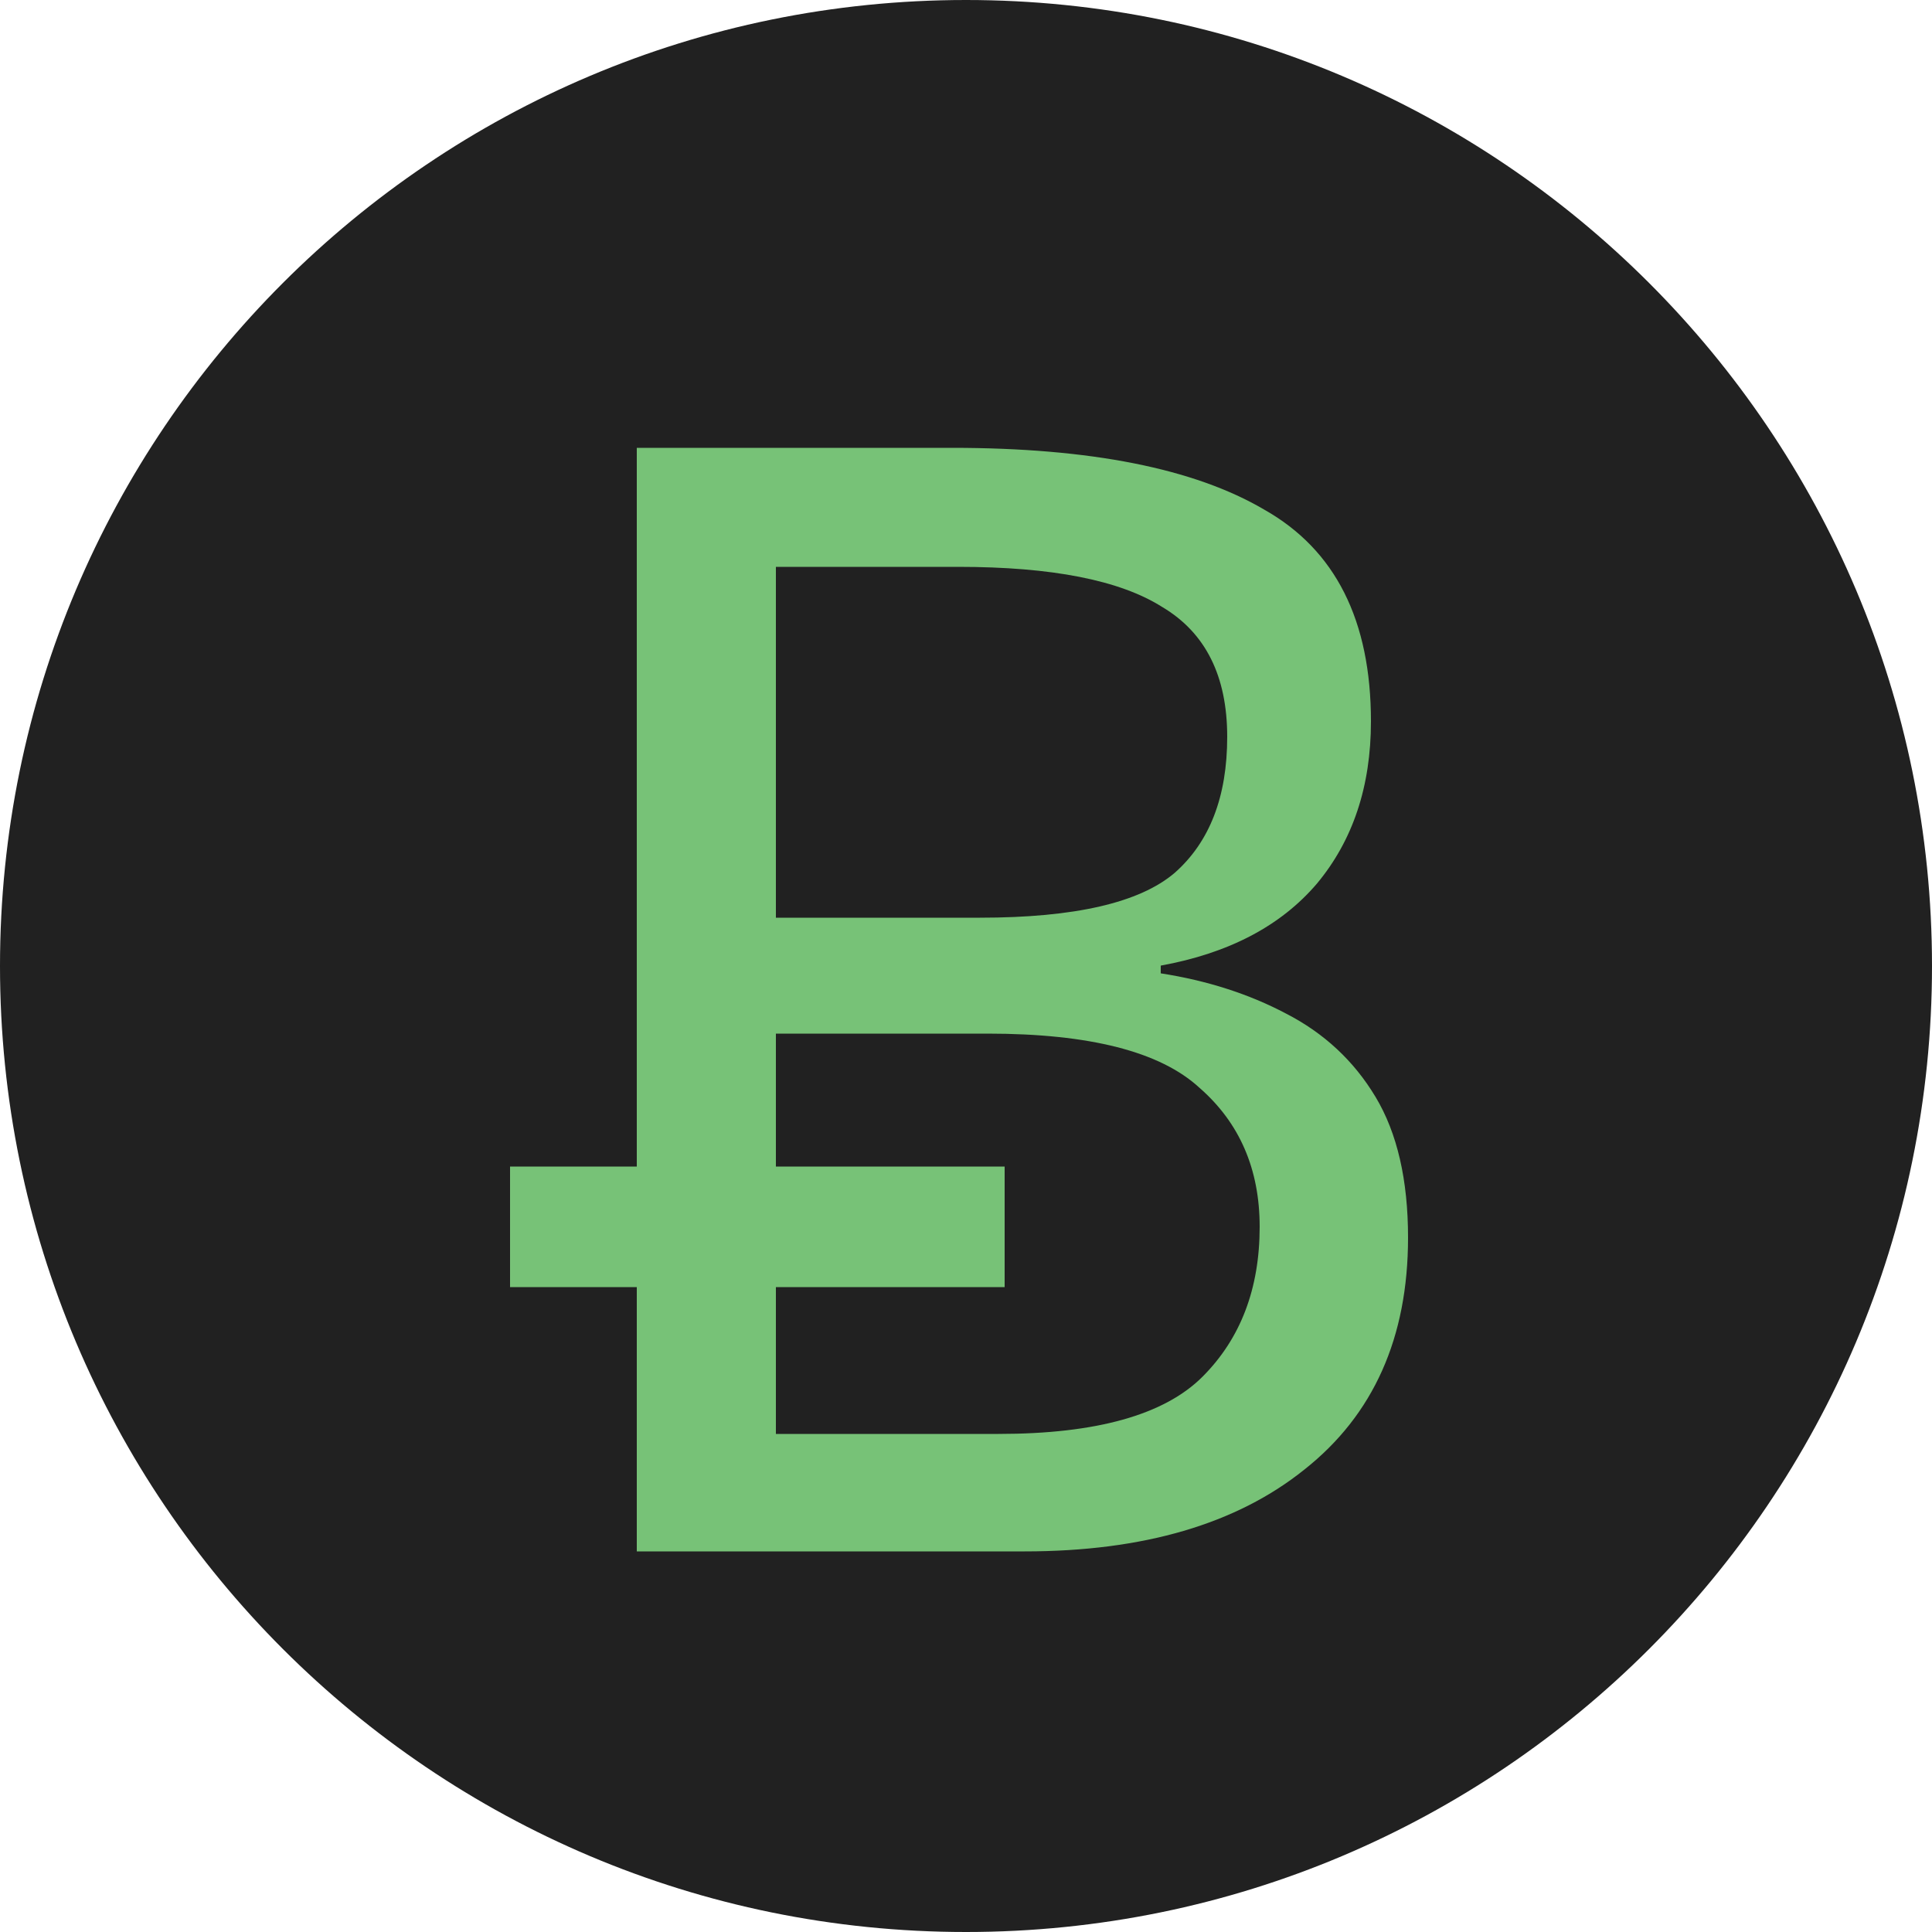
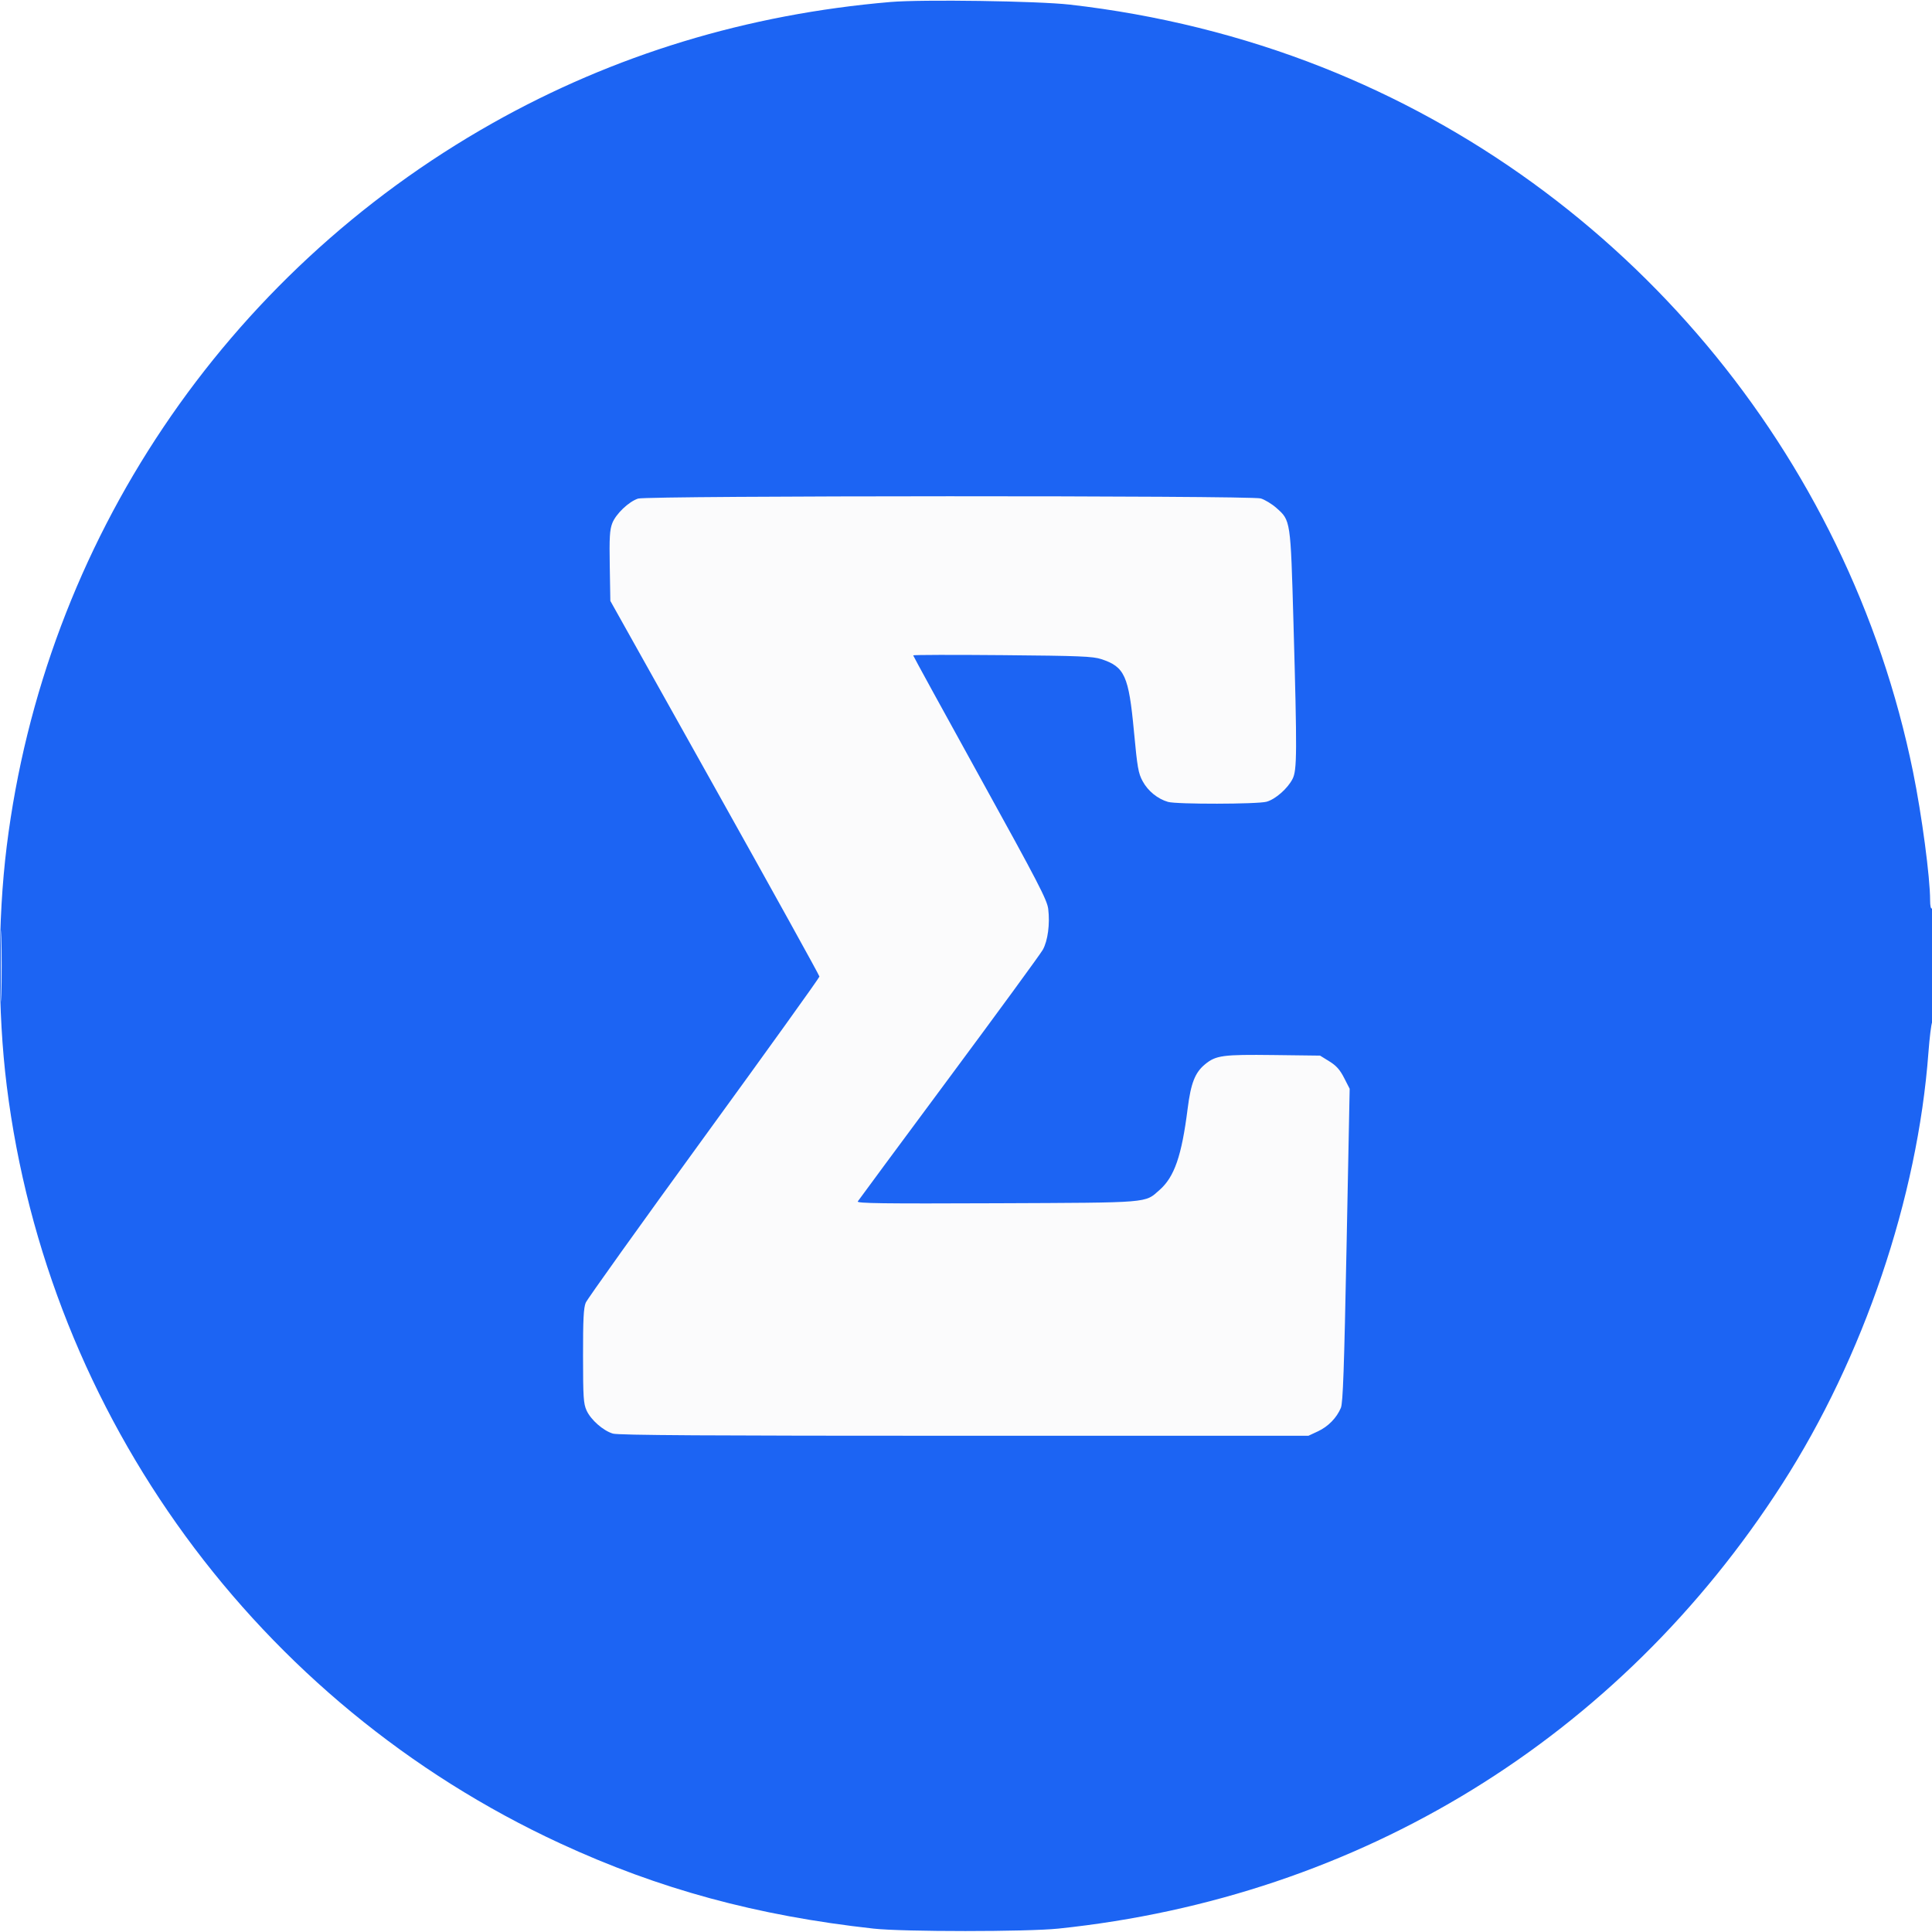
- <svg xmlns="http://www.w3.org/2000/svg" width="1000" height="1000" viewBox="0 0 1000 1000" fill="none">
-   <circle cx="500" cy="500" r="500" fill="#212121" />
-   <path d="M329.6 803V666.2H264V603.8H329.6V231.8H492.8C564.267 231.8 618.133 242.467 654.4 263.8C691.2 284.6 709.6 321.133 709.6 373.4C709.6 407 700.267 435 681.6 457.4C662.933 479.267 636 493.4 600.8 499.8V503.8C624.8 507.533 646.4 514.467 665.6 524.6C685.333 534.733 700.8 549.133 712 567.8C723.2 586.467 728.8 610.733 728.8 640.6C728.8 692.333 710.933 732.333 675.2 760.6C640 788.867 591.733 803 530.4 803H329.6ZM507.2 475C556.267 475 589.867 467.267 608 451.8C626.133 435.8 635.2 412.333 635.2 381.4C635.2 349.933 624 327.533 601.6 314.2C579.733 300.333 544.533 293.4 496 293.4H401.6V475H507.2ZM516.8 742.2C567.467 742.2 602.667 732.333 622.4 712.6C642.133 692.867 652 667 652 635C652 605.133 641.6 581.133 620.8 563C600.533 544.333 564 535 511.2 535H401.6V603.8H520V666.2H401.6V742.2H516.8Z" fill="#77C277" />
+ <svg xmlns="http://www.w3.org/2000/svg" width="1024" height="1024" viewBox="0 0 1024 1024" version="1.1">
+   <path d="M 338.215 264.257 C 333.287 265.836, 326.388 272.418, 324.512 277.330 C 323.159 280.873, 322.927 284.841, 323.186 300.061 L 323.500 318.500 378.904 417.500 C 409.377 471.950, 434.314 516.991, 434.321 517.590 C 434.328 518.190, 406.785 556.553, 373.115 602.842 C 339.445 649.131, 311.245 688.563, 310.448 690.469 C 309.314 693.185, 309.005 699.306, 309.022 718.718 C 309.041 740.628, 309.257 743.970, 310.886 747.556 C 313.154 752.549, 319.683 758.289, 324.858 759.839 C 327.737 760.702, 375.572 760.997, 511.116 760.990 L 693.500 760.980 698.541 758.633 C 703.966 756.107, 708.467 751.495, 710.694 746.181 C 711.795 743.552, 712.424 725.610, 713.717 659.962 L 715.349 577.063 712.409 571.315 C 710.181 566.957, 708.283 564.833, 704.566 562.533 L 699.664 559.500 675.082 559.195 C 648.132 558.860, 644.450 559.356, 638.696 564.099 C 633.389 568.474, 631.190 574.075, 629.483 587.575 C 626.306 612.693, 622.476 623.770, 614.558 630.740 C 606.630 637.718, 610.462 637.407, 528.172 637.751 C 467.953 638.003, 453.994 637.818, 454.633 636.781 C 455.067 636.076, 476.793 606.700, 502.914 571.500 C 529.034 536.300, 551.439 505.657, 552.702 503.404 C 555.370 498.646, 556.561 489.646, 555.571 481.722 C 554.973 476.939, 550.169 467.675, 519.441 412.048 C 499.948 376.761, 484 347.651, 484 347.360 C 484 347.070, 505.262 347.016, 531.250 347.241 C 572.261 347.597, 579.187 347.875, 583.703 349.350 C 596.098 353.399, 598.255 358.160, 601.005 387.552 C 602.820 406.950, 603.323 409.823, 605.656 414.110 C 608.468 419.276, 613.606 423.453, 619.080 425.023 C 623.693 426.346, 666.495 426.268, 671.321 424.928 C 675.999 423.629, 682.479 417.941, 685.072 412.858 C 687.462 408.174, 687.515 399.191, 685.561 330 C 684.020 275.436, 684.087 275.888, 676.444 269.160 C 674.065 267.065, 670.352 264.823, 668.193 264.176 C 662.915 262.595, 343.158 262.673, 338.215 264.257" stroke="none" fill="#fbfbfc" fill-rule="evenodd" />
+   <path d="M 472 1.054 C 396.022 7.514, 325.314 29.046, 261 65.306 C 119.041 145.342, 23.617 287.386, 3.572 448.500 C -1.330 487.899, -1.330 536.101, 3.572 575.500 C 25.357 750.603, 136.551 902.830, 296.860 977.017 C 349.228 1001.251, 401.123 1015.366, 463 1022.204 C 478.657 1023.934, 544.394 1023.929, 561 1022.195 C 720.883 1005.508, 858.126 921.186, 944.621 786.500 C 987.732 719.370, 1016.320 635.058, 1022.099 558 C 1022.697 550.025, 1023.595 542.719, 1024.093 541.764 C 1025.375 539.309, 1025.284 480.706, 1024 481.500 C 1023.385 481.880, 1023 480.212, 1023 477.165 C 1023 465.015, 1018.609 431.995, 1013.946 409.068 C 979.650 240.477, 860.899 98.898, 700.683 35.586 C 658.518 18.923, 613.230 7.697, 566.983 2.444 C 550.100 0.526, 488.767 -0.371, 472 1.054 M 338.215 264.257 C 333.287 265.836, 326.388 272.418, 324.512 277.330 C 323.159 280.873, 322.927 284.841, 323.186 300.061 L 323.500 318.500 378.904 417.500 C 409.377 471.950, 434.314 516.991, 434.321 517.590 C 434.328 518.190, 406.785 556.553, 373.115 602.842 C 339.445 649.131, 311.245 688.563, 310.448 690.469 C 309.314 693.185, 309.005 699.306, 309.022 718.718 C 309.041 740.628, 309.257 743.970, 310.886 747.556 C 313.154 752.549, 319.683 758.289, 324.858 759.839 C 327.737 760.702, 375.572 760.997, 511.116 760.990 L 693.500 760.980 698.541 758.633 C 703.966 756.107, 708.467 751.495, 710.694 746.181 C 711.795 743.552, 712.424 725.610, 713.717 659.962 L 715.349 577.063 712.409 571.315 C 710.181 566.957, 708.283 564.833, 704.566 562.533 L 699.664 559.500 675.082 559.195 C 648.132 558.860, 644.450 559.356, 638.696 564.099 C 633.389 568.474, 631.190 574.075, 629.483 587.575 C 626.306 612.693, 622.476 623.770, 614.558 630.740 C 606.630 637.718, 610.462 637.407, 528.172 637.751 C 467.953 638.003, 453.994 637.818, 454.633 636.781 C 455.067 636.076, 476.793 606.700, 502.914 571.500 C 529.034 536.300, 551.439 505.657, 552.702 503.404 C 555.370 498.646, 556.561 489.646, 555.571 481.722 C 554.973 476.939, 550.169 467.675, 519.441 412.048 C 499.948 376.761, 484 347.651, 484 347.360 C 484 347.070, 505.262 347.016, 531.250 347.241 C 572.261 347.597, 579.187 347.875, 583.703 349.350 C 596.098 353.399, 598.255 358.160, 601.005 387.552 C 602.820 406.950, 603.323 409.823, 605.656 414.110 C 608.468 419.276, 613.606 423.453, 619.080 425.023 C 623.693 426.346, 666.495 426.268, 671.321 424.928 C 675.999 423.629, 682.479 417.941, 685.072 412.858 C 687.462 408.174, 687.515 399.191, 685.561 330 C 684.020 275.436, 684.087 275.888, 676.444 269.160 C 674.065 267.065, 670.352 264.823, 668.193 264.176 C 662.915 262.595, 343.158 262.673, 338.215 264.257 M 0.444 512 C 0.444 528.775, 0.581 535.638, 0.748 527.250 C 0.915 518.862, 0.915 505.137, 0.748 496.750 C 0.581 488.363, 0.444 495.225, 0.444 512" stroke="none" fill="#1c64f3" fill-rule="evenodd" />
</svg>
